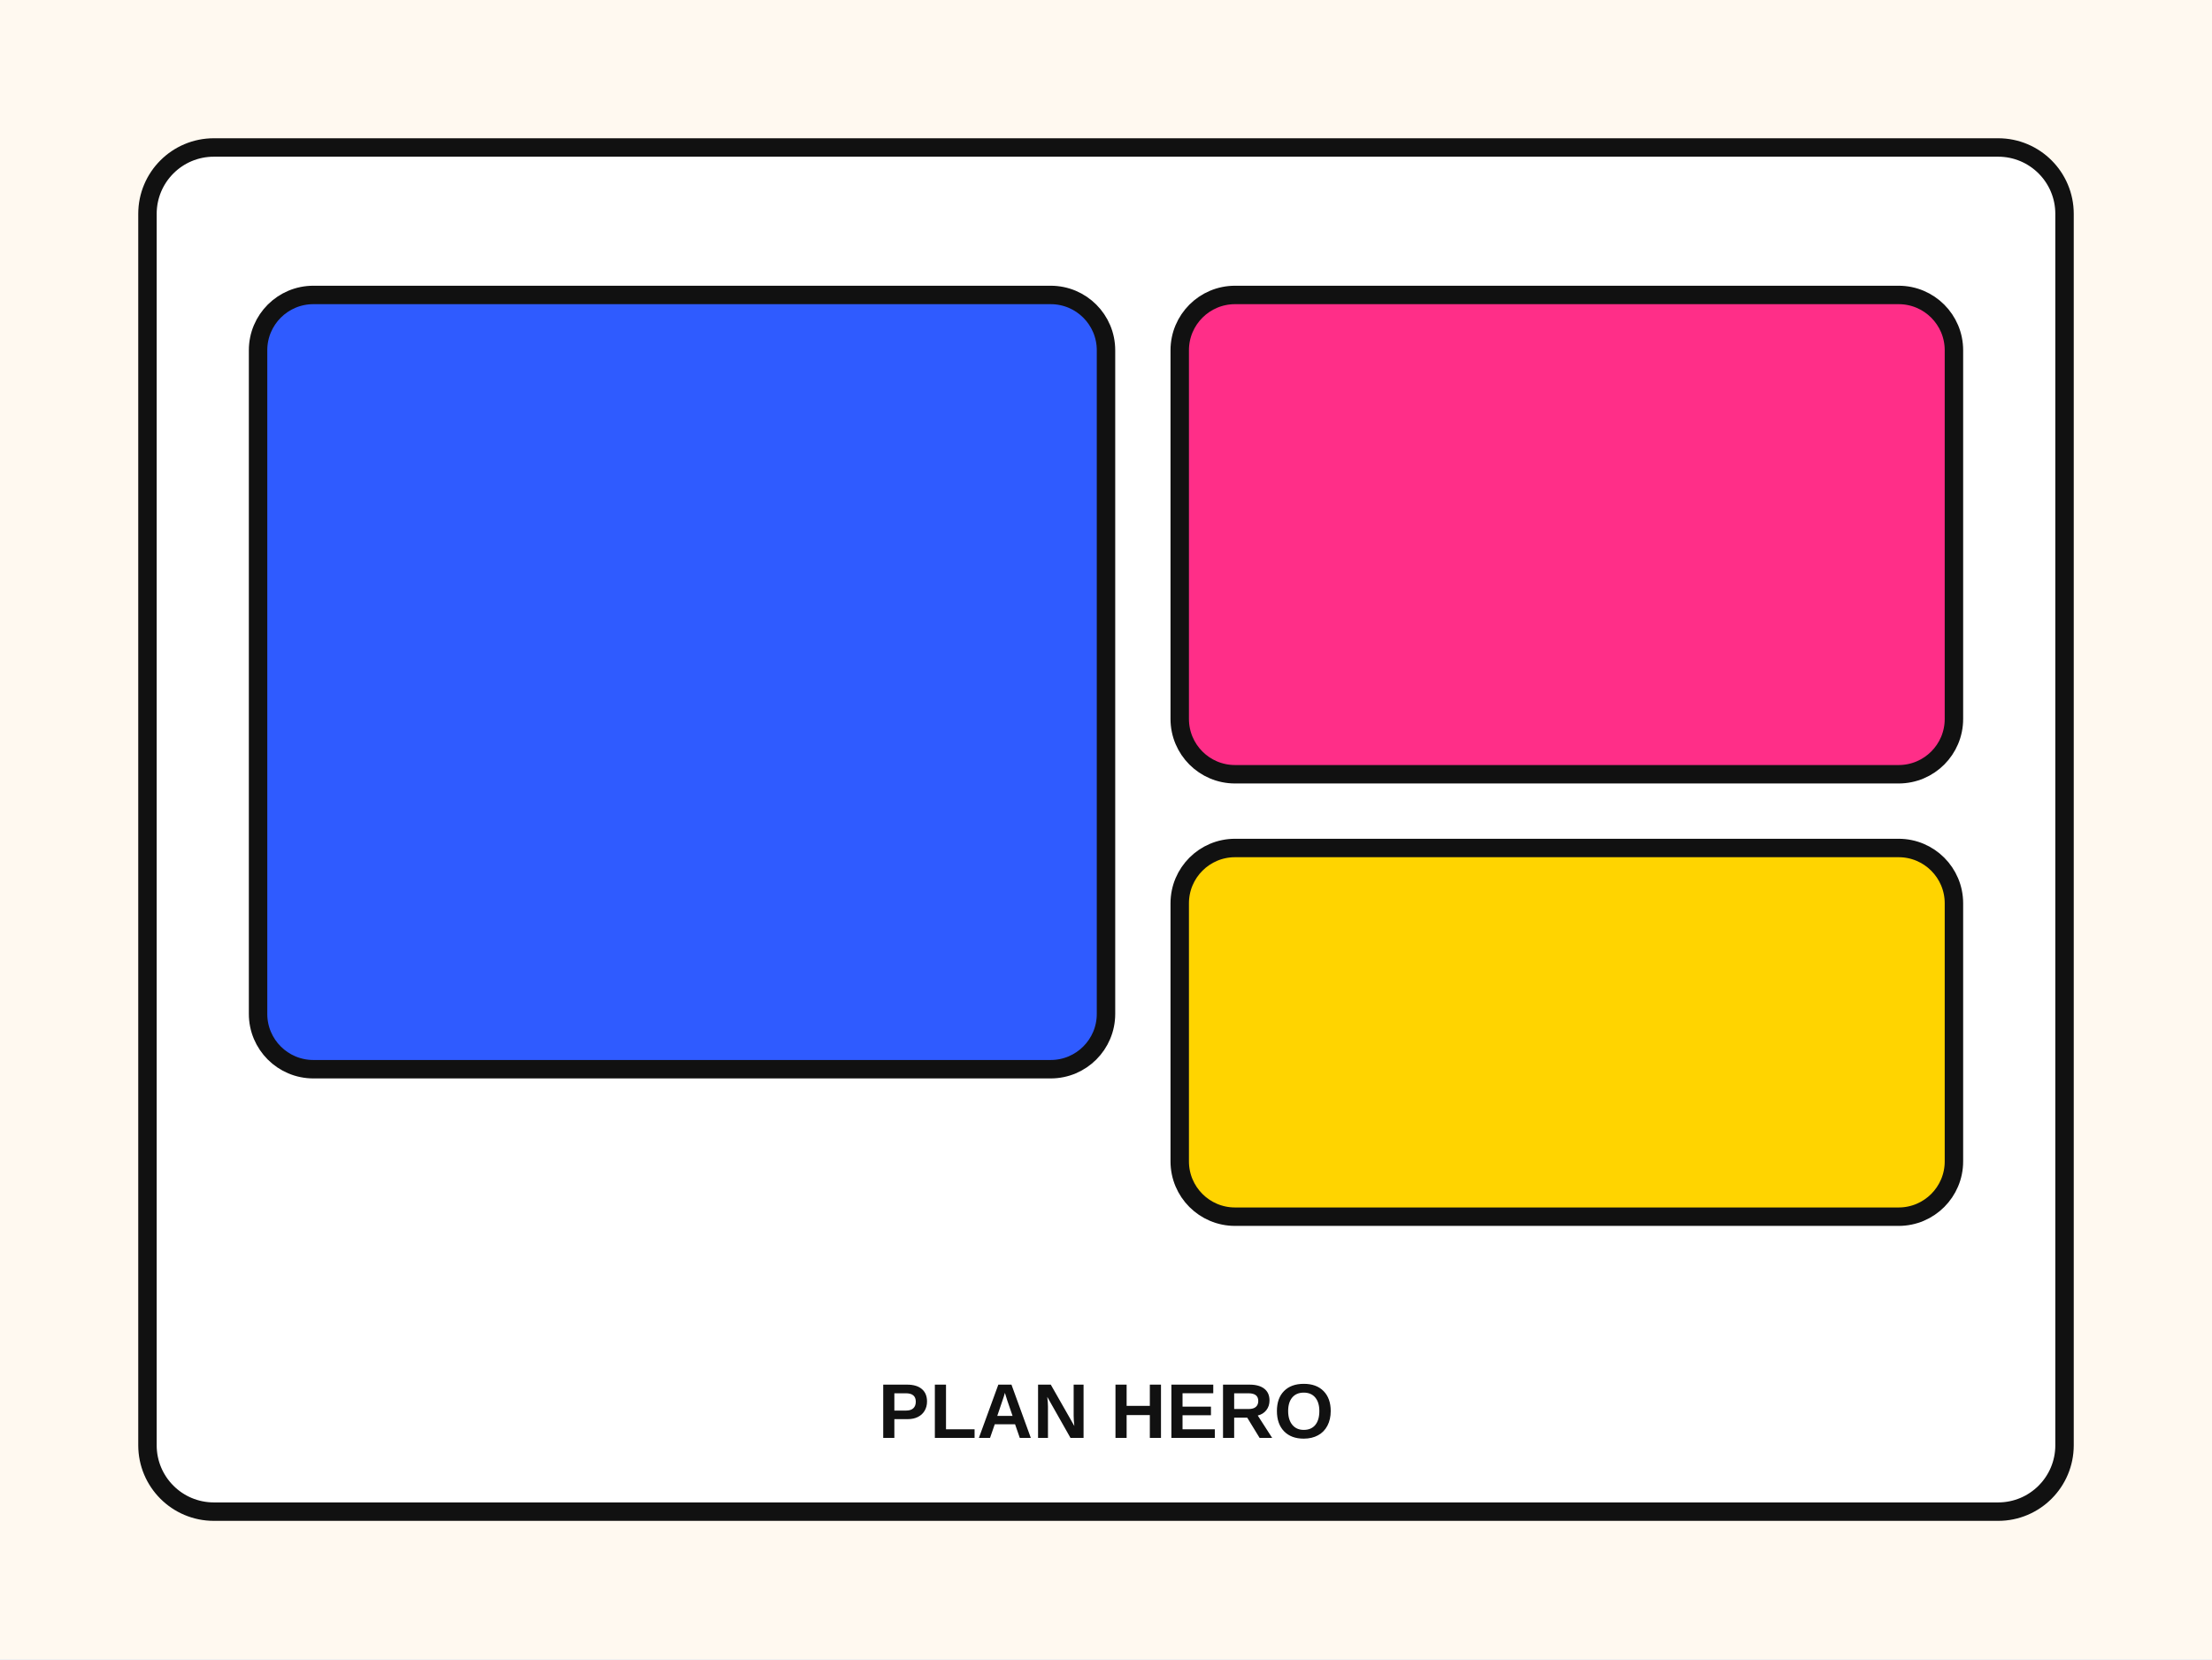
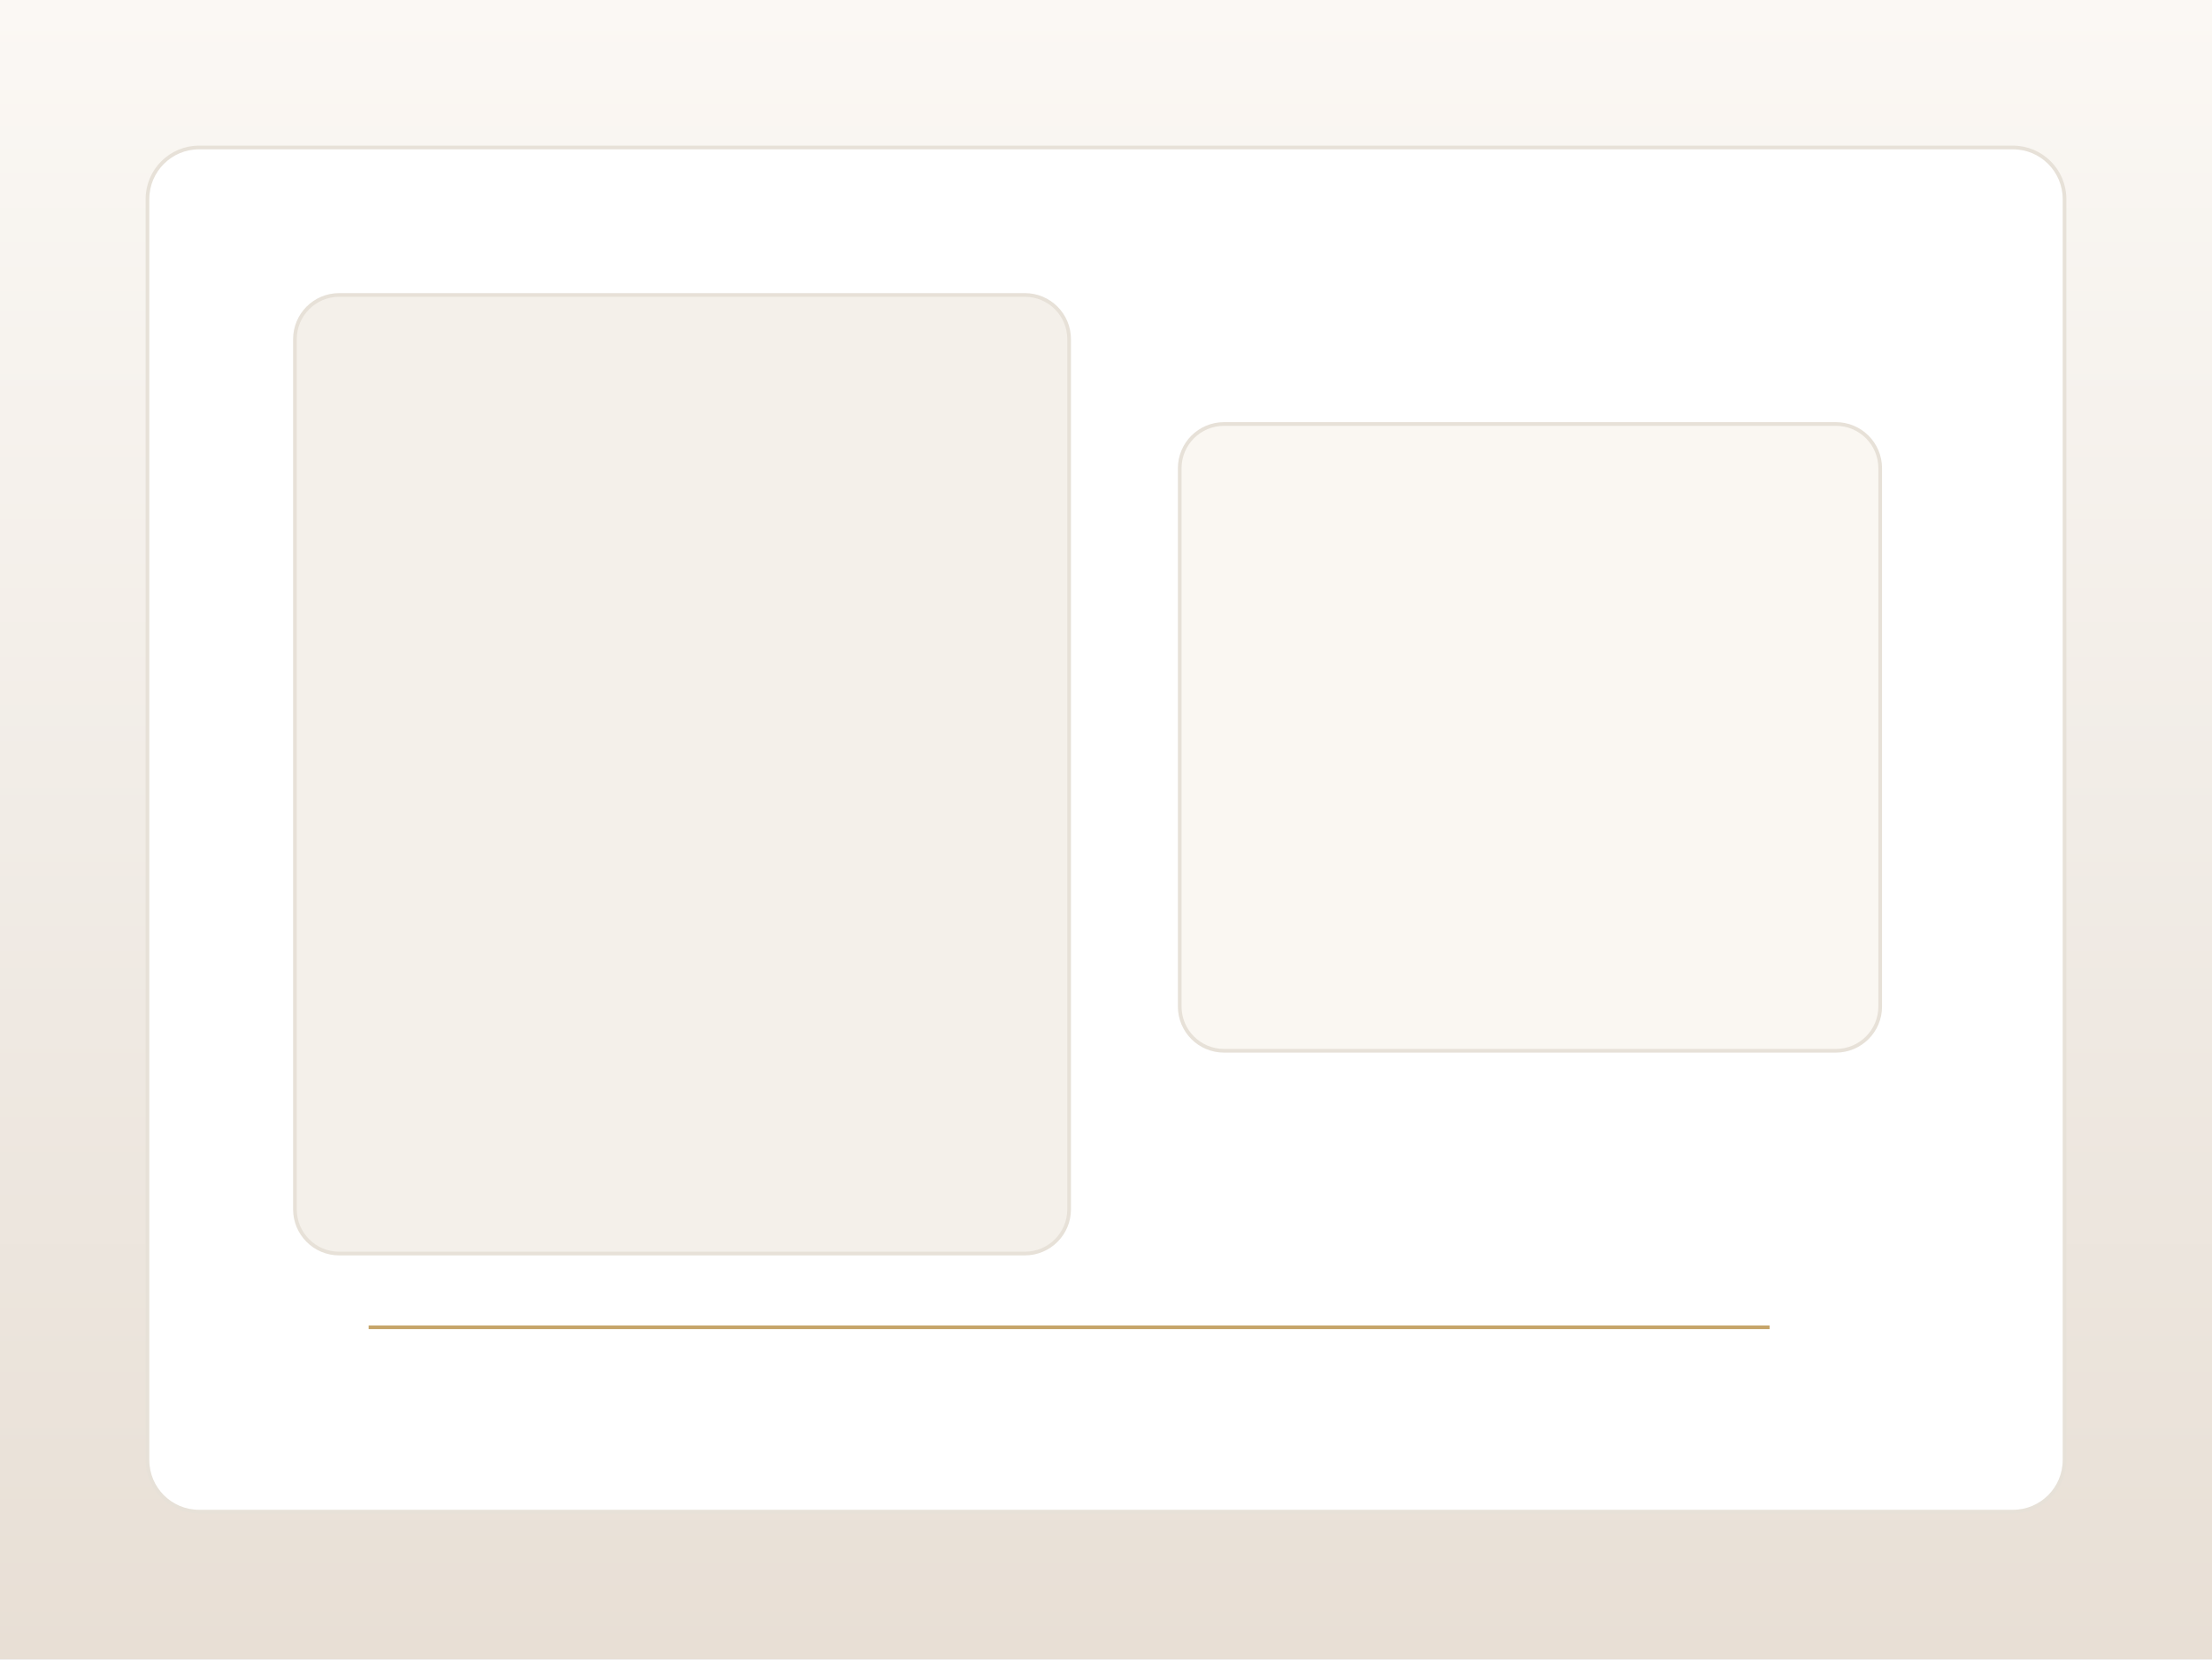
<svg xmlns="http://www.w3.org/2000/svg" width="1200" height="900" viewBox="0 0 1200 900">
-   <rect width="1200" height="900" fill="#FFF9F0" />
-   <rect x="80" y="80" width="1040" height="740" rx="36" fill="#FFFFFF" stroke="#111111" stroke-width="10" />
-   <rect x="140" y="160" width="460" height="420" rx="30" fill="#2F5BFF" stroke="#111111" stroke-width="10" />
-   <rect x="640" y="160" width="420" height="260" rx="30" fill="#FF2E88" stroke="#111111" stroke-width="10" />
-   <rect x="640" y="460" width="420" height="200" rx="30" fill="#FFD400" stroke="#111111" stroke-width="10" />
-   <text x="600" y="780" text-anchor="middle" font-size="42" font-family="Arial, sans-serif" font-weight="700" fill="#111111">PLAN HERO</text>
+   <defs>
+     <linearGradient id="g" x1="0" y1="0" x2="0" y2="1">
+       <stop offset="0%" stop-color="#FBF8F4" />
+       <stop offset="50%" stop-color="#F1ECE6" />
+       <stop offset="100%" stop-color="#E8DFD5" />
+     </linearGradient>
+   </defs>
+   <rect width="1200" height="900" fill="url(#g)" />
+   <rect x="80" y="80" width="1040" height="740" rx="28" fill="#FFFFFF" stroke="#E7E1D8" stroke-width="2" />
+   <rect x="160" y="160" width="420" height="520" rx="24" fill="#F4F0EA" stroke="#E7E1D8" stroke-width="2" />
+   <rect x="640" y="230" width="380" height="340" rx="24" fill="#FAF7F2" stroke="#E7E1D8" stroke-width="2" />
+   <line x1="200" y1="720" x2="960" y2="720" stroke="#C6A56A" stroke-width="2" />
</svg>
